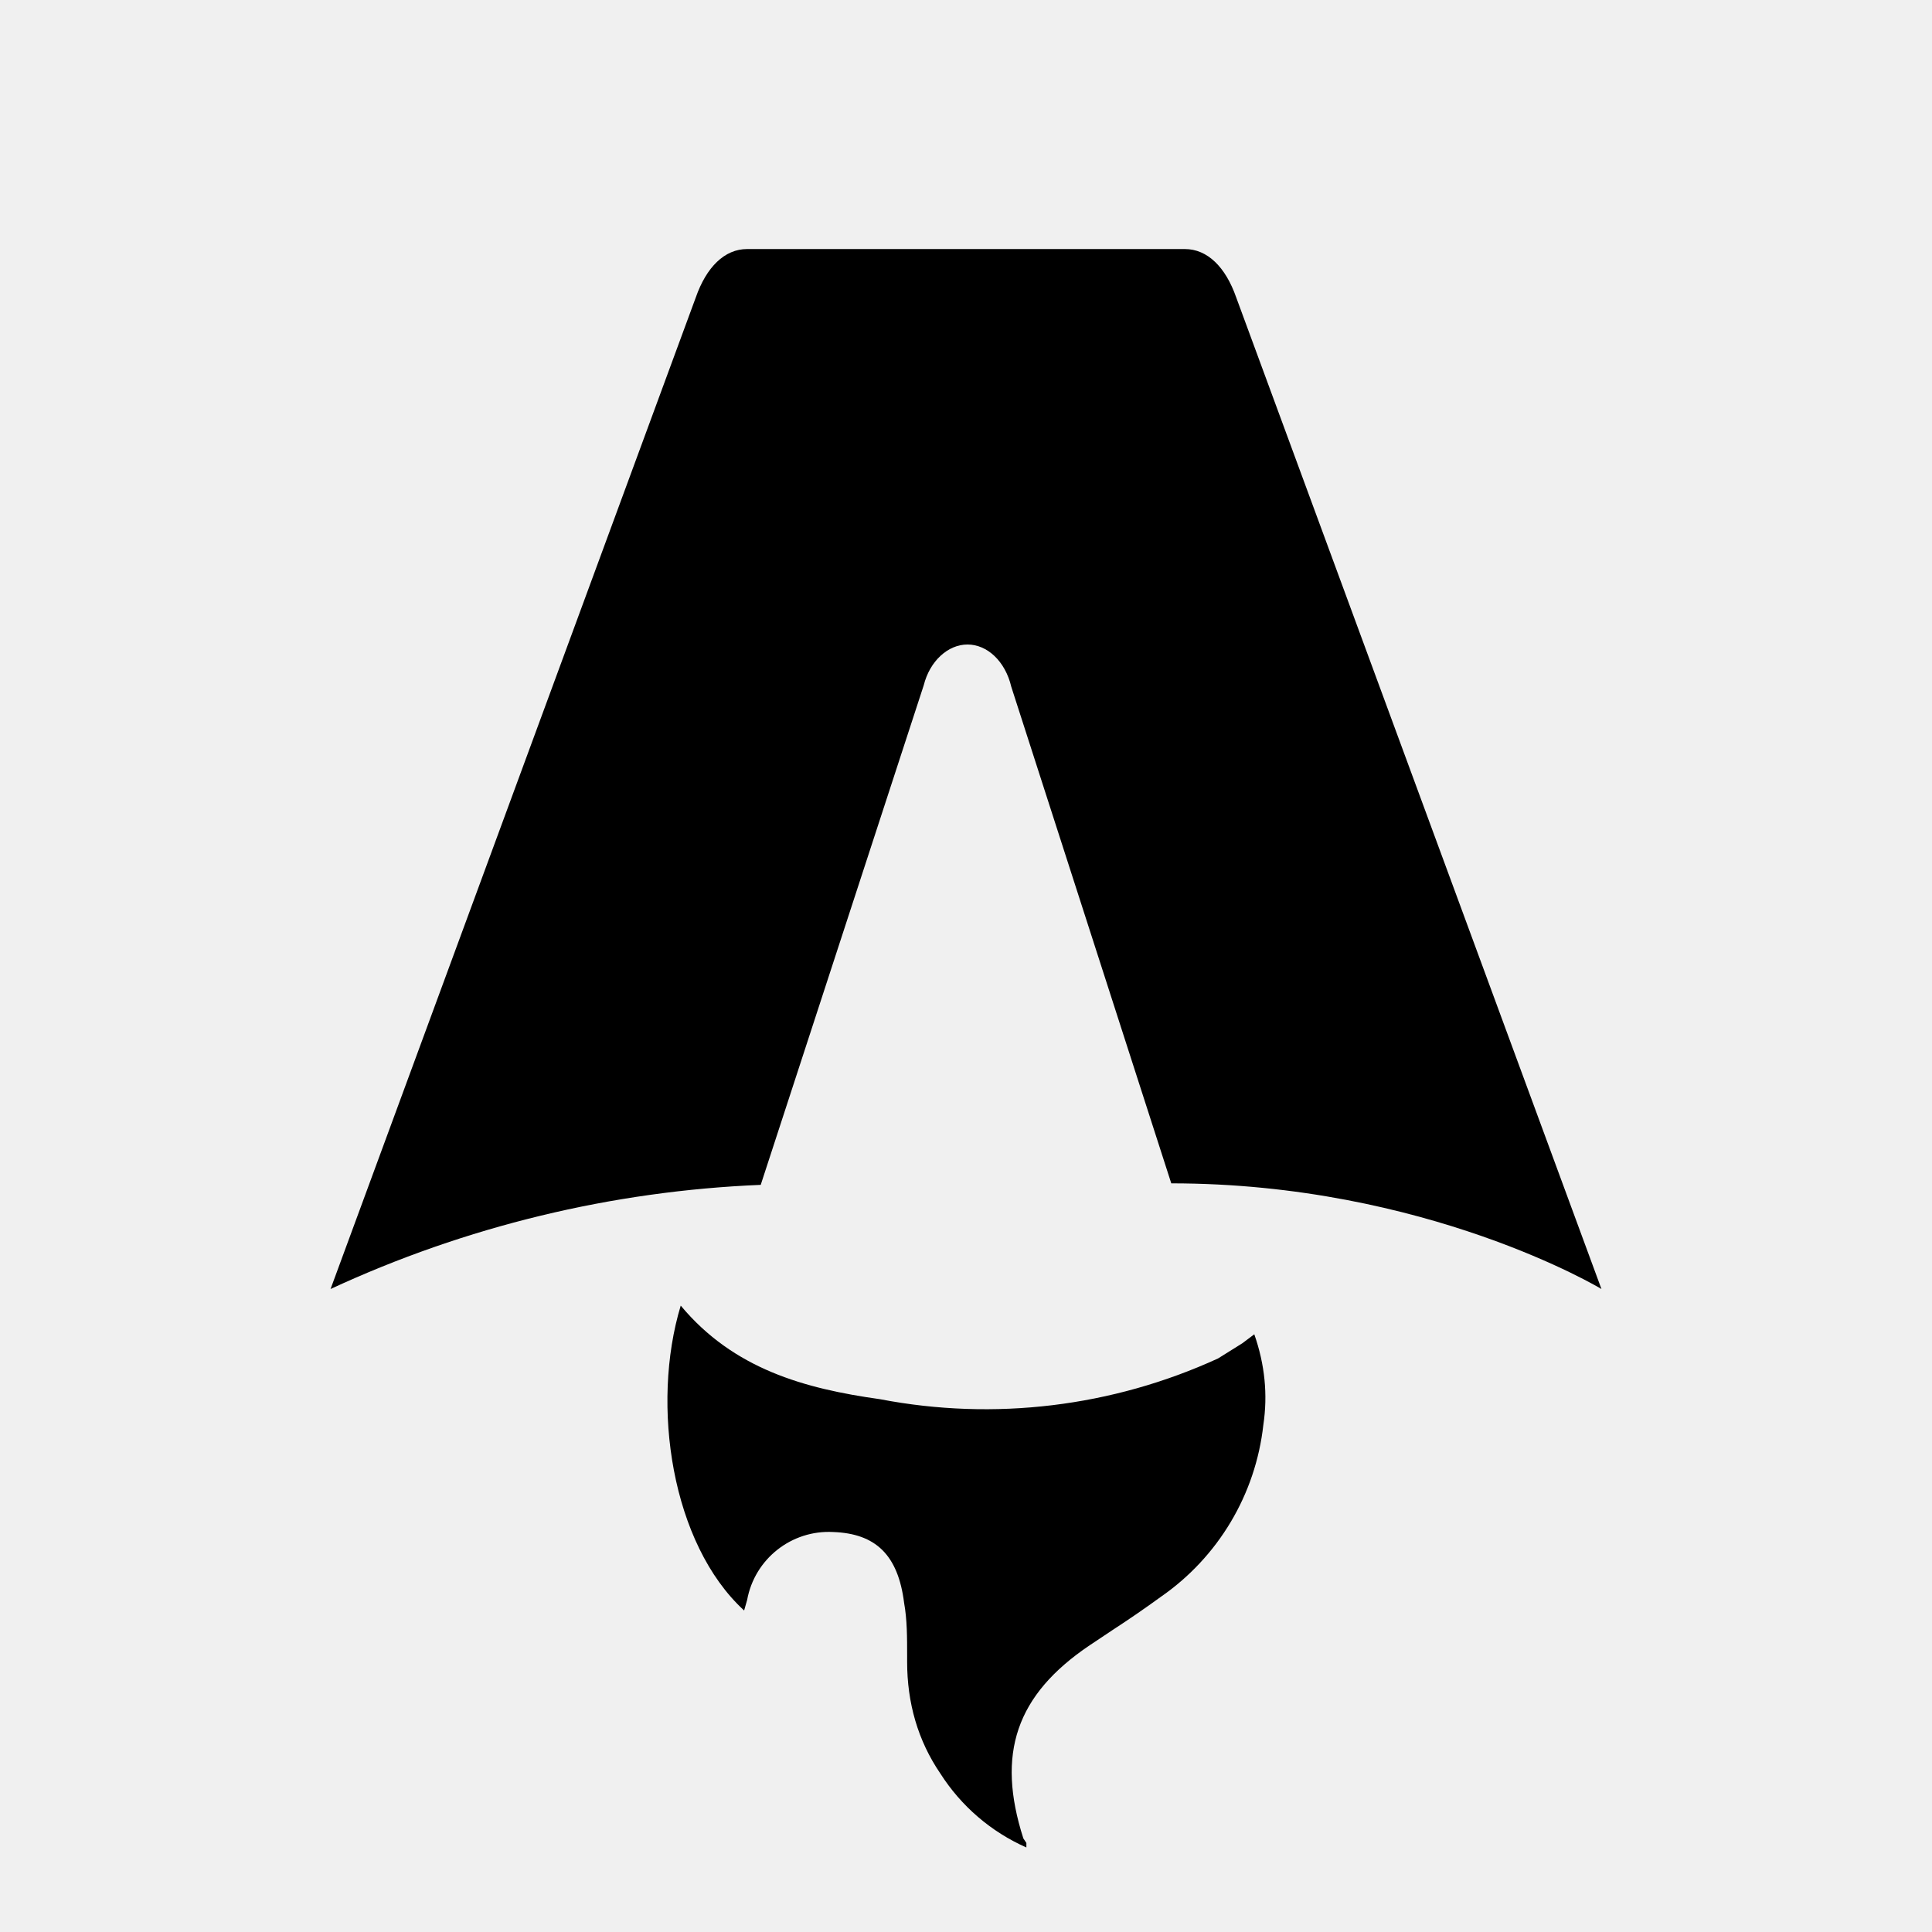
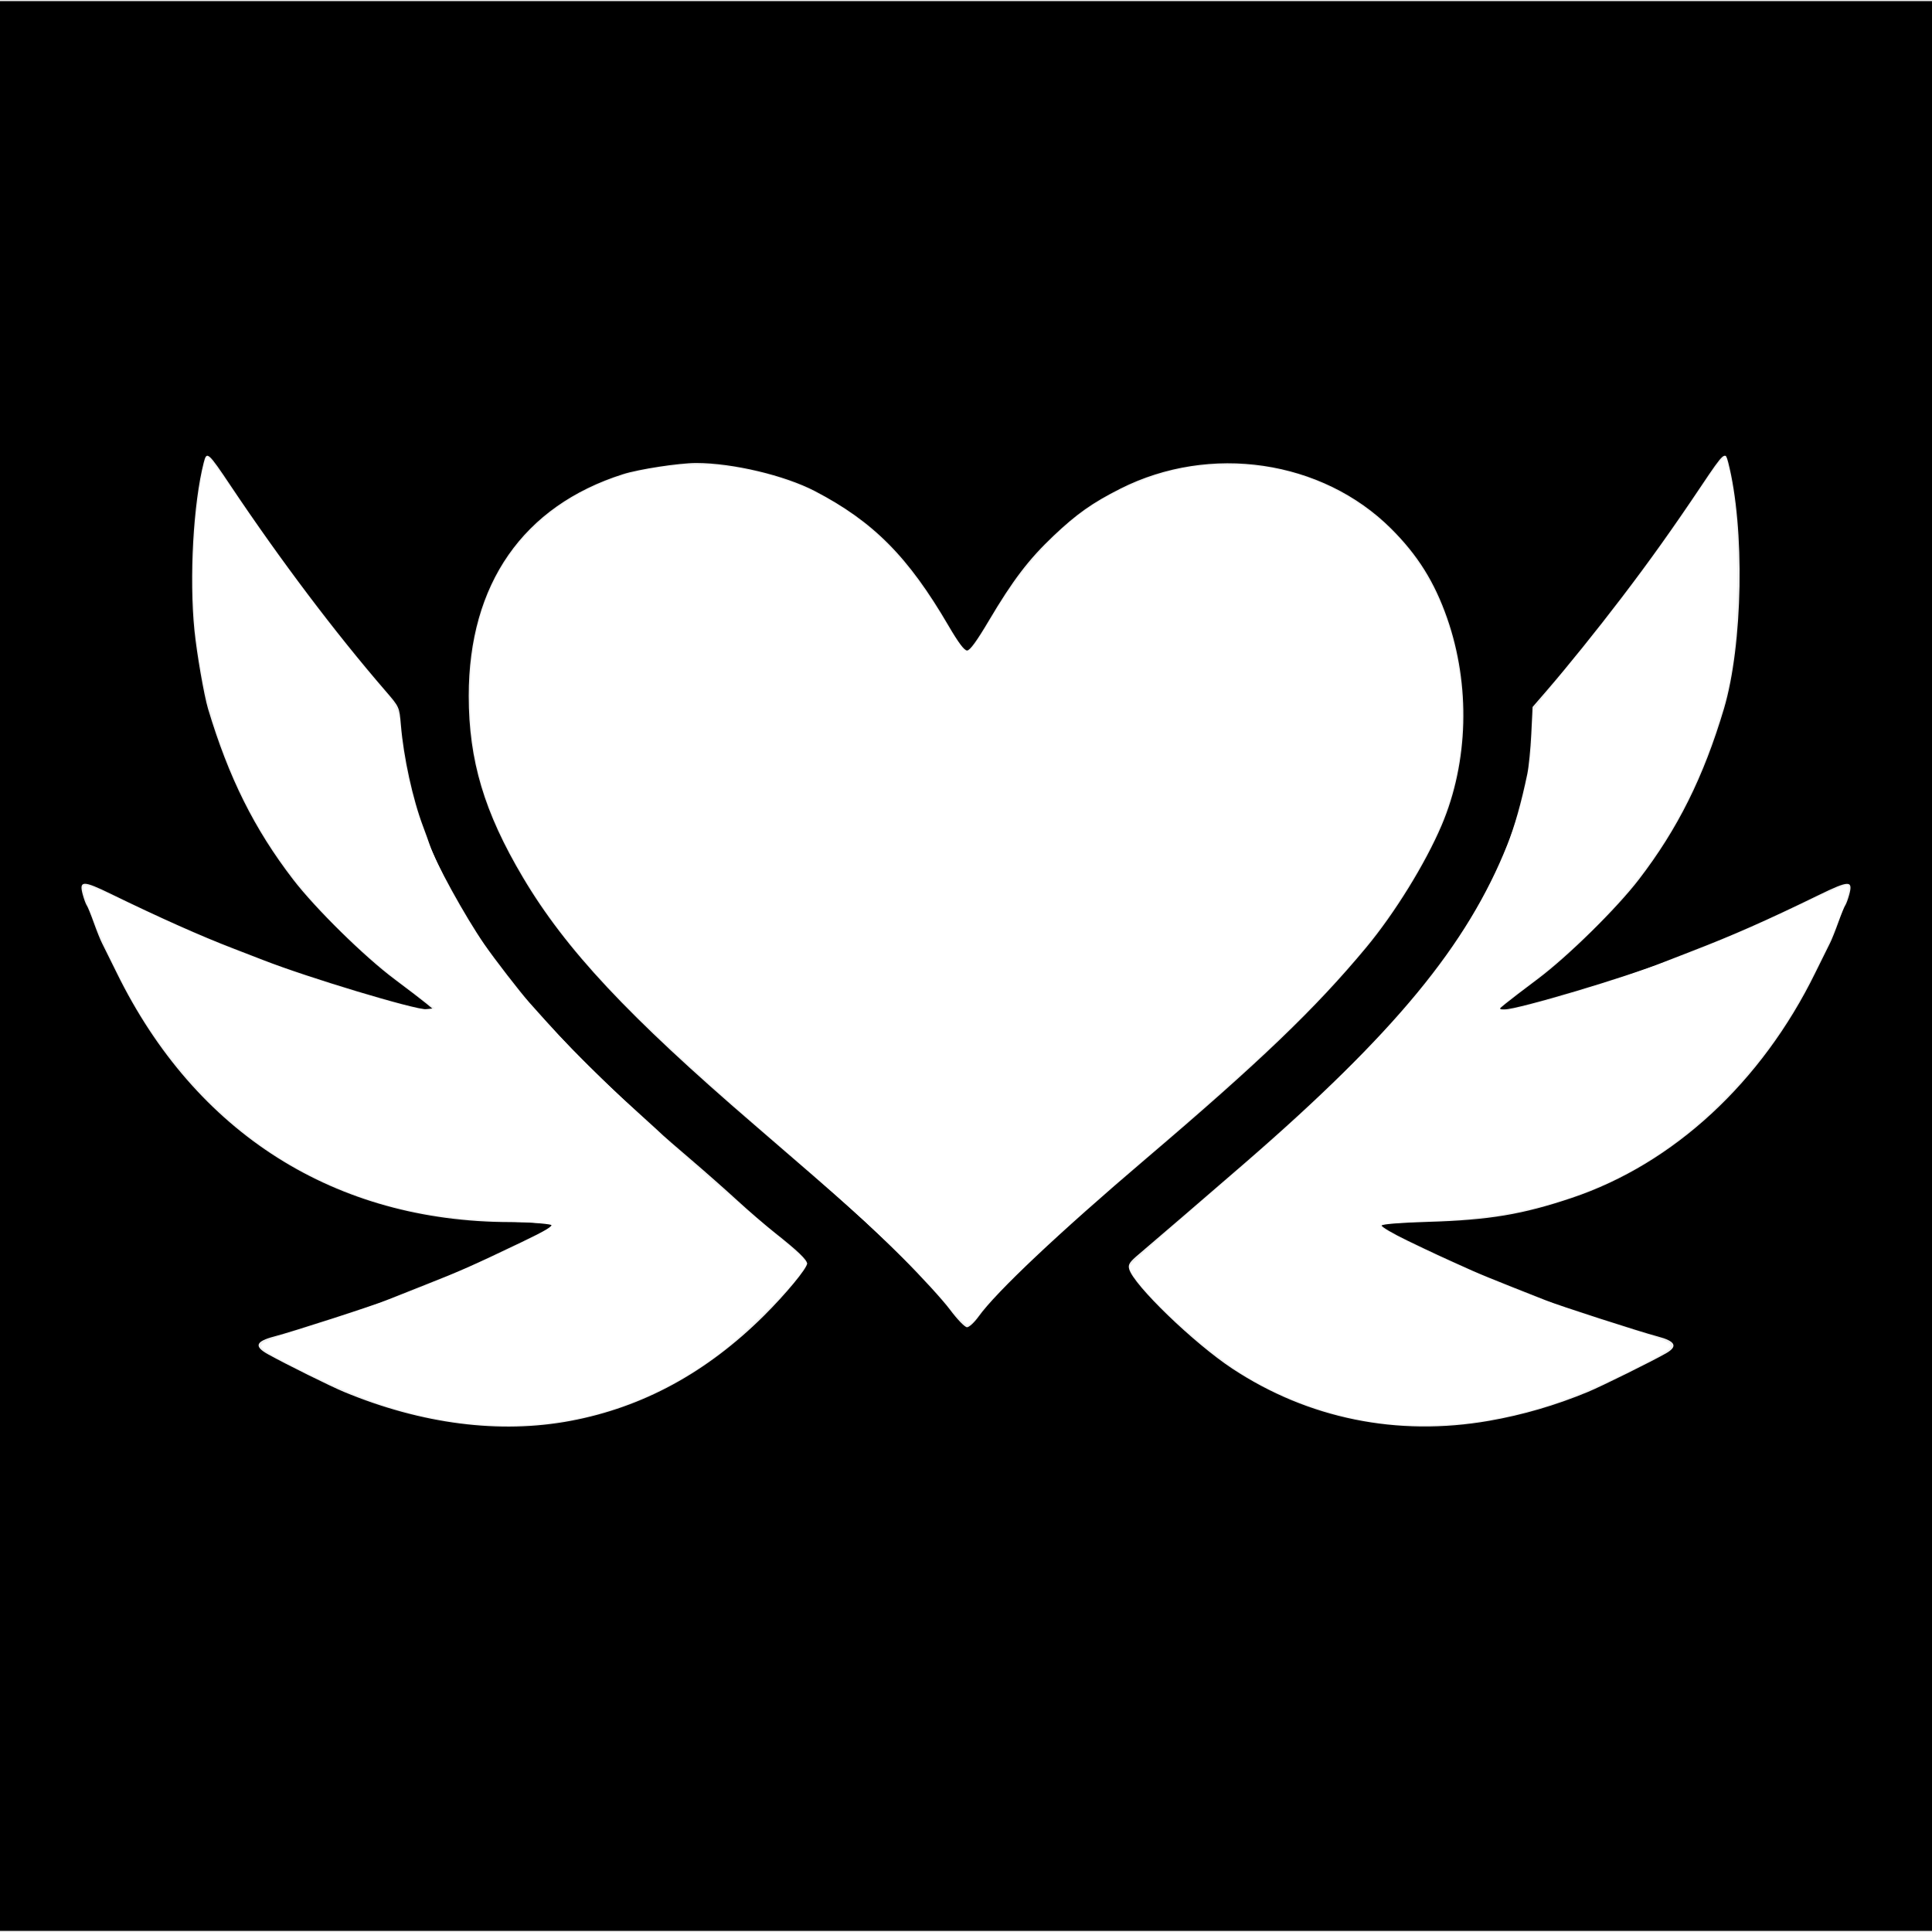
- <svg xmlns="http://www.w3.org/2000/svg" fill="none" viewBox="0 0 128 128">
-   <path d="M50.4 78.5a75.1 75.1 0 0 0-28.5 6.9l24.2-65.7c.7-2 1.9-3.2 3.4-3.2h29c1.5 0 2.7 1.2 3.4 3.2l24.2 65.7s-11.6-7-28.5-7L67 45.5c-.4-1.7-1.6-2.8-2.9-2.8-1.3 0-2.5 1.1-2.9 2.7L50.4 78.5Zm-1.1 28.2Zm-4.2-20.2c-2 6.6-.6 15.8 4.2 20.2a17.5 17.5 0 0 1 .2-.7 5.5 5.5 0 0 1 5.7-4.5c2.8.1 4.3 1.5 4.7 4.7.2 1.1.2 2.3.2 3.5v.4c0 2.7.7 5.2 2.2 7.4a13 13 0 0 0 5.7 4.9v-.3l-.2-.3c-1.8-5.6-.5-9.5 4.4-12.8l1.5-1a73 73 0 0 0 3.2-2.2 16 16 0 0 0 6.8-11.4c.3-2 .1-4-.6-6l-.8.6-1.6 1a37 37 0 0 1-22.4 2.7c-5-.7-9.7-2-13.2-6.2Z" />
-   <style>
-         path { fill: #000; }
-         @media (prefers-color-scheme: dark) {
-             path { fill: #FFF; }
-         }
-     </style>
+ <svg xmlns="http://www.w3.org/2000/svg" version="1.1" id="svg1" width="650.159" height="650.159" viewBox="0 0 650.159 650.159">
+   <defs id="defs1" />
+   <g id="g1">
+     <path style="fill:#000000;stroke:none;stroke-width:32.316" d="M 0,325.079 V 0.385 H 325.079 650.159 V 325.079 649.774 H 325.079 0 Z m 191.97,153.083 c 24.286,-4.55 45.851,-16.263 65.078,-35.348 7.393,-7.338 14.556,-15.991 14.556,-17.583 0,-1.275 -3.134,-4.278 -10.769,-10.318 -3.172,-2.509 -8.885,-7.424 -12.695,-10.922 -3.81,-3.498 -10.909,-9.762 -15.776,-13.922 -4.867,-4.159 -9.021,-7.76 -9.233,-8 -0.212,-0.241 -4.02,-3.724 -8.464,-7.739 -15.385,-13.905 -21.657,-20.252 -36.503,-36.94 -3.099,-3.484 -11.761,-14.688 -15.169,-19.62 -6.428,-9.304 -16.656,-27.891 -18.373,-33.388 -0.344,-1.103 -1.347,-3.909 -2.228,-6.237 -3.487,-9.214 -6.555,-23.241 -7.482,-34.209 -0.51,-6.029 -0.513,-6.036 -5.229,-11.495 -16.907,-19.568 -35.341,-43.996 -52.066,-68.994 -7.574,-11.321 -8.048,-11.735 -9.036,-7.889 -3.538,13.779 -4.937,38.857 -3.155,56.579 0.784,7.793 3.226,21.864 4.579,26.383 6.931,23.138 15.543,40.422 28.62,57.438 7.565,9.844 23.879,25.891 34.098,33.542 4.655,3.485 9.502,7.197 10.772,8.249 l 2.308,1.912 -2.118,0.019 c -4.358,0.039 -39.947,-10.679 -55.011,-16.568 -2.645,-1.034 -7.146,-2.775 -10.002,-3.869 -10.954,-4.196 -24.935,-10.428 -41.334,-18.423 -9.452,-4.608 -10.804,-4.572 -9.488,0.25 0.428,1.568 1.032,3.197 1.342,3.62 0.31,0.423 1.368,3.02 2.35,5.771 0.982,2.751 2.233,5.867 2.779,6.925 0.546,1.058 2.775,5.559 4.954,10.002 26.519,54.074 73.519,83.823 132.52,83.878 6.864,0.006 12.993,0.337 13.621,0.734 0.857,0.542 -1.64,2.052 -10.002,6.05 -16.832,8.048 -20.56,9.699 -32.486,14.383 -6.035,2.37 -11.839,4.671 -12.897,5.114 -4.054,1.696 -31.355,10.523 -37.702,12.189 -6.349,1.667 -6.939,3.354 -2.11,6.029 6.26,3.467 20.995,10.762 25.577,12.661 26.148,10.84 52.383,14.193 76.172,9.736 z m 309.089,-0.014 c 11.347,-1.976 22.386,-5.198 33.302,-9.721 4.654,-1.928 21.722,-10.372 26.348,-13.034 4.024,-2.316 3.126,-4.08 -2.88,-5.658 -5.933,-1.558 -33.837,-10.572 -37.702,-12.178 -1.058,-0.44 -6.078,-2.428 -11.157,-4.418 -5.078,-1.99 -11.137,-4.472 -13.465,-5.516 -10.62,-4.763 -13.252,-5.983 -21.738,-10.073 -4.974,-2.397 -8.927,-4.708 -8.786,-5.135 0.155,-0.467 6.363,-0.957 15.583,-1.228 20.509,-0.605 31.78,-2.484 48.411,-8.074 34.233,-11.505 63.834,-38.872 81.908,-75.726 2.179,-4.443 4.409,-8.944 4.954,-10.002 0.546,-1.058 1.796,-4.174 2.779,-6.925 0.982,-2.751 2.04,-5.347 2.35,-5.771 0.31,-0.423 0.914,-2.052 1.342,-3.62 1.331,-4.877 -0.014,-4.86 -10.255,0.129 -17.488,8.521 -28.862,13.55 -42.684,18.874 -4.02,1.549 -8.156,3.159 -9.19,3.578 -12.463,5.051 -49.471,16.07 -53.833,16.028 l -1.993,-0.019 2.308,-1.912 c 1.27,-1.052 6.117,-4.764 10.772,-8.249 10.219,-7.651 26.533,-23.698 34.098,-33.542 13.071,-17.007 21.777,-34.481 28.617,-57.438 6.402,-21.487 7.081,-60.948 1.428,-82.962 -0.984,-3.831 -1.397,-3.47 -8.989,7.856 -9.746,14.54 -17.408,25.287 -26.944,37.789 -8.316,10.903 -18.216,23.19 -25.174,31.243 l -4.724,5.467 -0.446,9.152 c -0.245,5.033 -0.845,11.056 -1.333,13.384 -2.065,9.854 -4.285,17.719 -6.734,23.852 -13.465,33.718 -37.973,63.438 -88.27,107.039 -10.755,9.323 -32.326,27.878 -35.52,30.553 -3.33,2.789 -3.88,3.611 -3.462,5.173 1.427,5.336 21.782,24.984 34.735,33.53 25.49,16.817 55.513,22.92 86.343,17.552 z M 329.328,443.046 c 5.996,-8.349 26.936,-28.099 56.15,-52.959 38.635,-32.876 57.137,-50.617 74.269,-71.213 9.572,-11.507 19.917,-28.261 25.388,-41.114 9.058,-21.281 9.753,-47.15 1.873,-69.727 -4.255,-12.191 -9.931,-21.255 -18.897,-30.177 -23.215,-23.101 -60.891,-28.645 -91.097,-13.406 -9.419,4.752 -14.726,8.501 -22.573,15.946 -8.278,7.854 -13.629,14.878 -21.646,28.413 -4.119,6.953 -6.405,10.09 -7.353,10.09 -0.938,0 -2.915,-2.637 -6.203,-8.271 -13.571,-23.259 -25.282,-35.072 -44.943,-45.336 -10.209,-5.329 -27.743,-9.485 -40.019,-9.485 -5.748,0 -19.265,2.067 -24.612,3.764 -33.635,10.674 -51.941,36.973 -51.933,74.609 0.004,21.729 5.202,39.14 18.238,61.102 14.411,24.279 35.306,46.612 77.937,83.305 32.023,27.563 38.593,33.453 49.678,44.54 6.375,6.377 13.602,14.277 16.059,17.557 2.524,3.37 5.039,5.963 5.782,5.963 0.723,0 2.479,-1.621 3.901,-3.601 z" id="path16" />
+     <path style="fill:#ffffff;stroke:none;stroke-width:32.316" d="m 318.524,438.882 c -8.684,-10.584 -27.84,-28.874 -53.472,-51.052 -55.643,-48.146 -74.388,-67.921 -90.119,-95.067 -11.843,-20.438 -16.665,-37.087 -16.713,-57.706 -0.037,-15.87 2.542,-28.399 8.156,-39.625 15.125,-30.245 52.304,-45.453 89.071,-36.435 26.843,6.584 45.917,21.991 62.999,50.887 2.697,4.563 5.535,8.634 6.305,9.046 1.582,0.847 2.712,-0.589 9.874,-12.55 7.92,-13.225 18.503,-25.496 28.575,-33.132 9.922,-7.523 24.379,-13.783 36.773,-15.922 6.303,-1.088 19.802,-1.078 26.669,0.02 18.215,2.911 35.886,13.137 47.021,27.21 12.141,15.345 18.272,34.226 18.272,56.272 0,21.156 -5.3,37.317 -19.671,59.979 -15.267,24.076 -36.044,45.355 -86.786,88.883 -29.319,25.151 -50.201,44.849 -56.507,53.303 -1.184,1.587 -2.727,2.885 -3.43,2.885 -0.703,0 -3.861,-3.148 -7.018,-6.996 z" id="path17" />
+     <path style="fill:#ffffff;stroke:none;stroke-width:32.316" d="m 153.499,478.534 c -17.616,-2.67 -32.149,-7.506 -51.403,-17.104 -10.972,-5.47 -14.411,-7.523 -14.225,-8.492 0.272,-1.415 0.694,-1.573 23.731,-8.905 8.695,-2.767 21.333,-7.245 28.084,-9.95 21.622,-8.664 46.129,-20.191 46.129,-21.698 0,-0.436 -5.924,-0.974 -14.234,-1.293 -28.357,-1.088 -46.396,-5.307 -67.13,-15.7 C 82.366,384.322 63.021,366.141 47.8,342.152 39.585,329.206 26.476,299.834 28.161,298.149 c 0.77,-0.77 4.138,0.631 24.544,10.206 21.404,10.043 46.715,19.546 70.017,26.288 16.685,4.827 18.29,5.202 21.099,4.923 l 2.537,-0.252 -5.663,-4.182 c -35.19,-25.988 -55.894,-53.029 -67.488,-88.148 -6.638,-20.107 -9.24,-41.621 -7.796,-64.482 0.747,-11.835 2.385,-23.946 3.729,-27.58 0.594,-1.606 0.69,-1.572 2.652,0.956 1.12,1.442 6.092,8.509 11.049,15.703 15.394,22.34 31.486,43.488 44.744,58.802 5.822,6.726 6.7,8.629 7.342,15.919 2.458,27.931 15.72,57.43 38.63,85.926 14.867,18.492 50.633,52.557 86.007,81.916 4.718,3.916 9.36,8.006 10.314,9.088 l 1.735,1.968 -2.469,3.607 c -3.728,5.446 -20.15,21.537 -27.547,26.991 -21.795,16.071 -45.795,24.063 -71.655,23.861 -5.235,-0.041 -12.635,-0.547 -16.444,-1.124 z" id="path18" />
+     <path style="fill:#ffffff;stroke:none;stroke-width:32.316" d="m 467.037,479.198 c -16.082,-1.722 -34.33,-7.933 -48.089,-16.366 -14.941,-9.159 -38.837,-31.726 -38.853,-36.693 -0.002,-0.489 9.778,-9.31 21.733,-19.602 28.012,-24.116 35.412,-30.785 49.322,-44.453 25.699,-25.251 40.254,-44.146 51.261,-66.545 8.021,-16.322 12.989,-34.754 13.175,-48.883 0.042,-3.205 0.302,-6.579 0.577,-7.497 0.275,-0.918 4.905,-6.978 10.29,-13.465 16.812,-20.256 31.182,-39.445 45.129,-60.261 3.122,-4.659 6.46,-9.291 7.419,-10.294 l 1.743,-1.823 1.197,5.286 c 2.263,9.991 3.032,22.079 2.606,40.951 -0.492,21.778 -1.841,30.22 -7.577,47.405 -11.81,35.384 -32.241,62.081 -67.464,88.151 -4.493,3.325 -5.34,4.257 -4.232,4.653 0.762,0.272 1.732,0.403 2.155,0.291 0.423,-0.112 2.501,-0.625 4.617,-1.141 24.346,-5.939 58.809,-18.178 83.756,-29.745 22.944,-10.638 25.399,-11.701 26.08,-11.28 2.444,1.511 -11.504,32.019 -21.694,47.449 -15.538,23.529 -36.668,42.331 -59.049,52.543 -18.72,8.542 -35.945,12.12 -63.717,13.236 -7.909,0.318 -13.062,0.83 -13.035,1.295 0.091,1.549 24.458,13.01 46.083,21.675 6.751,2.705 19.389,7.182 28.084,9.95 23.037,7.332 23.459,7.49 23.731,8.905 0.186,0.968 -3.268,3.035 -14.267,8.537 -19.276,9.641 -34,14.49 -51.844,17.074 -7.379,1.068 -22.152,1.398 -29.139,0.649 z" id="path19" />
+   </g>
</svg>
